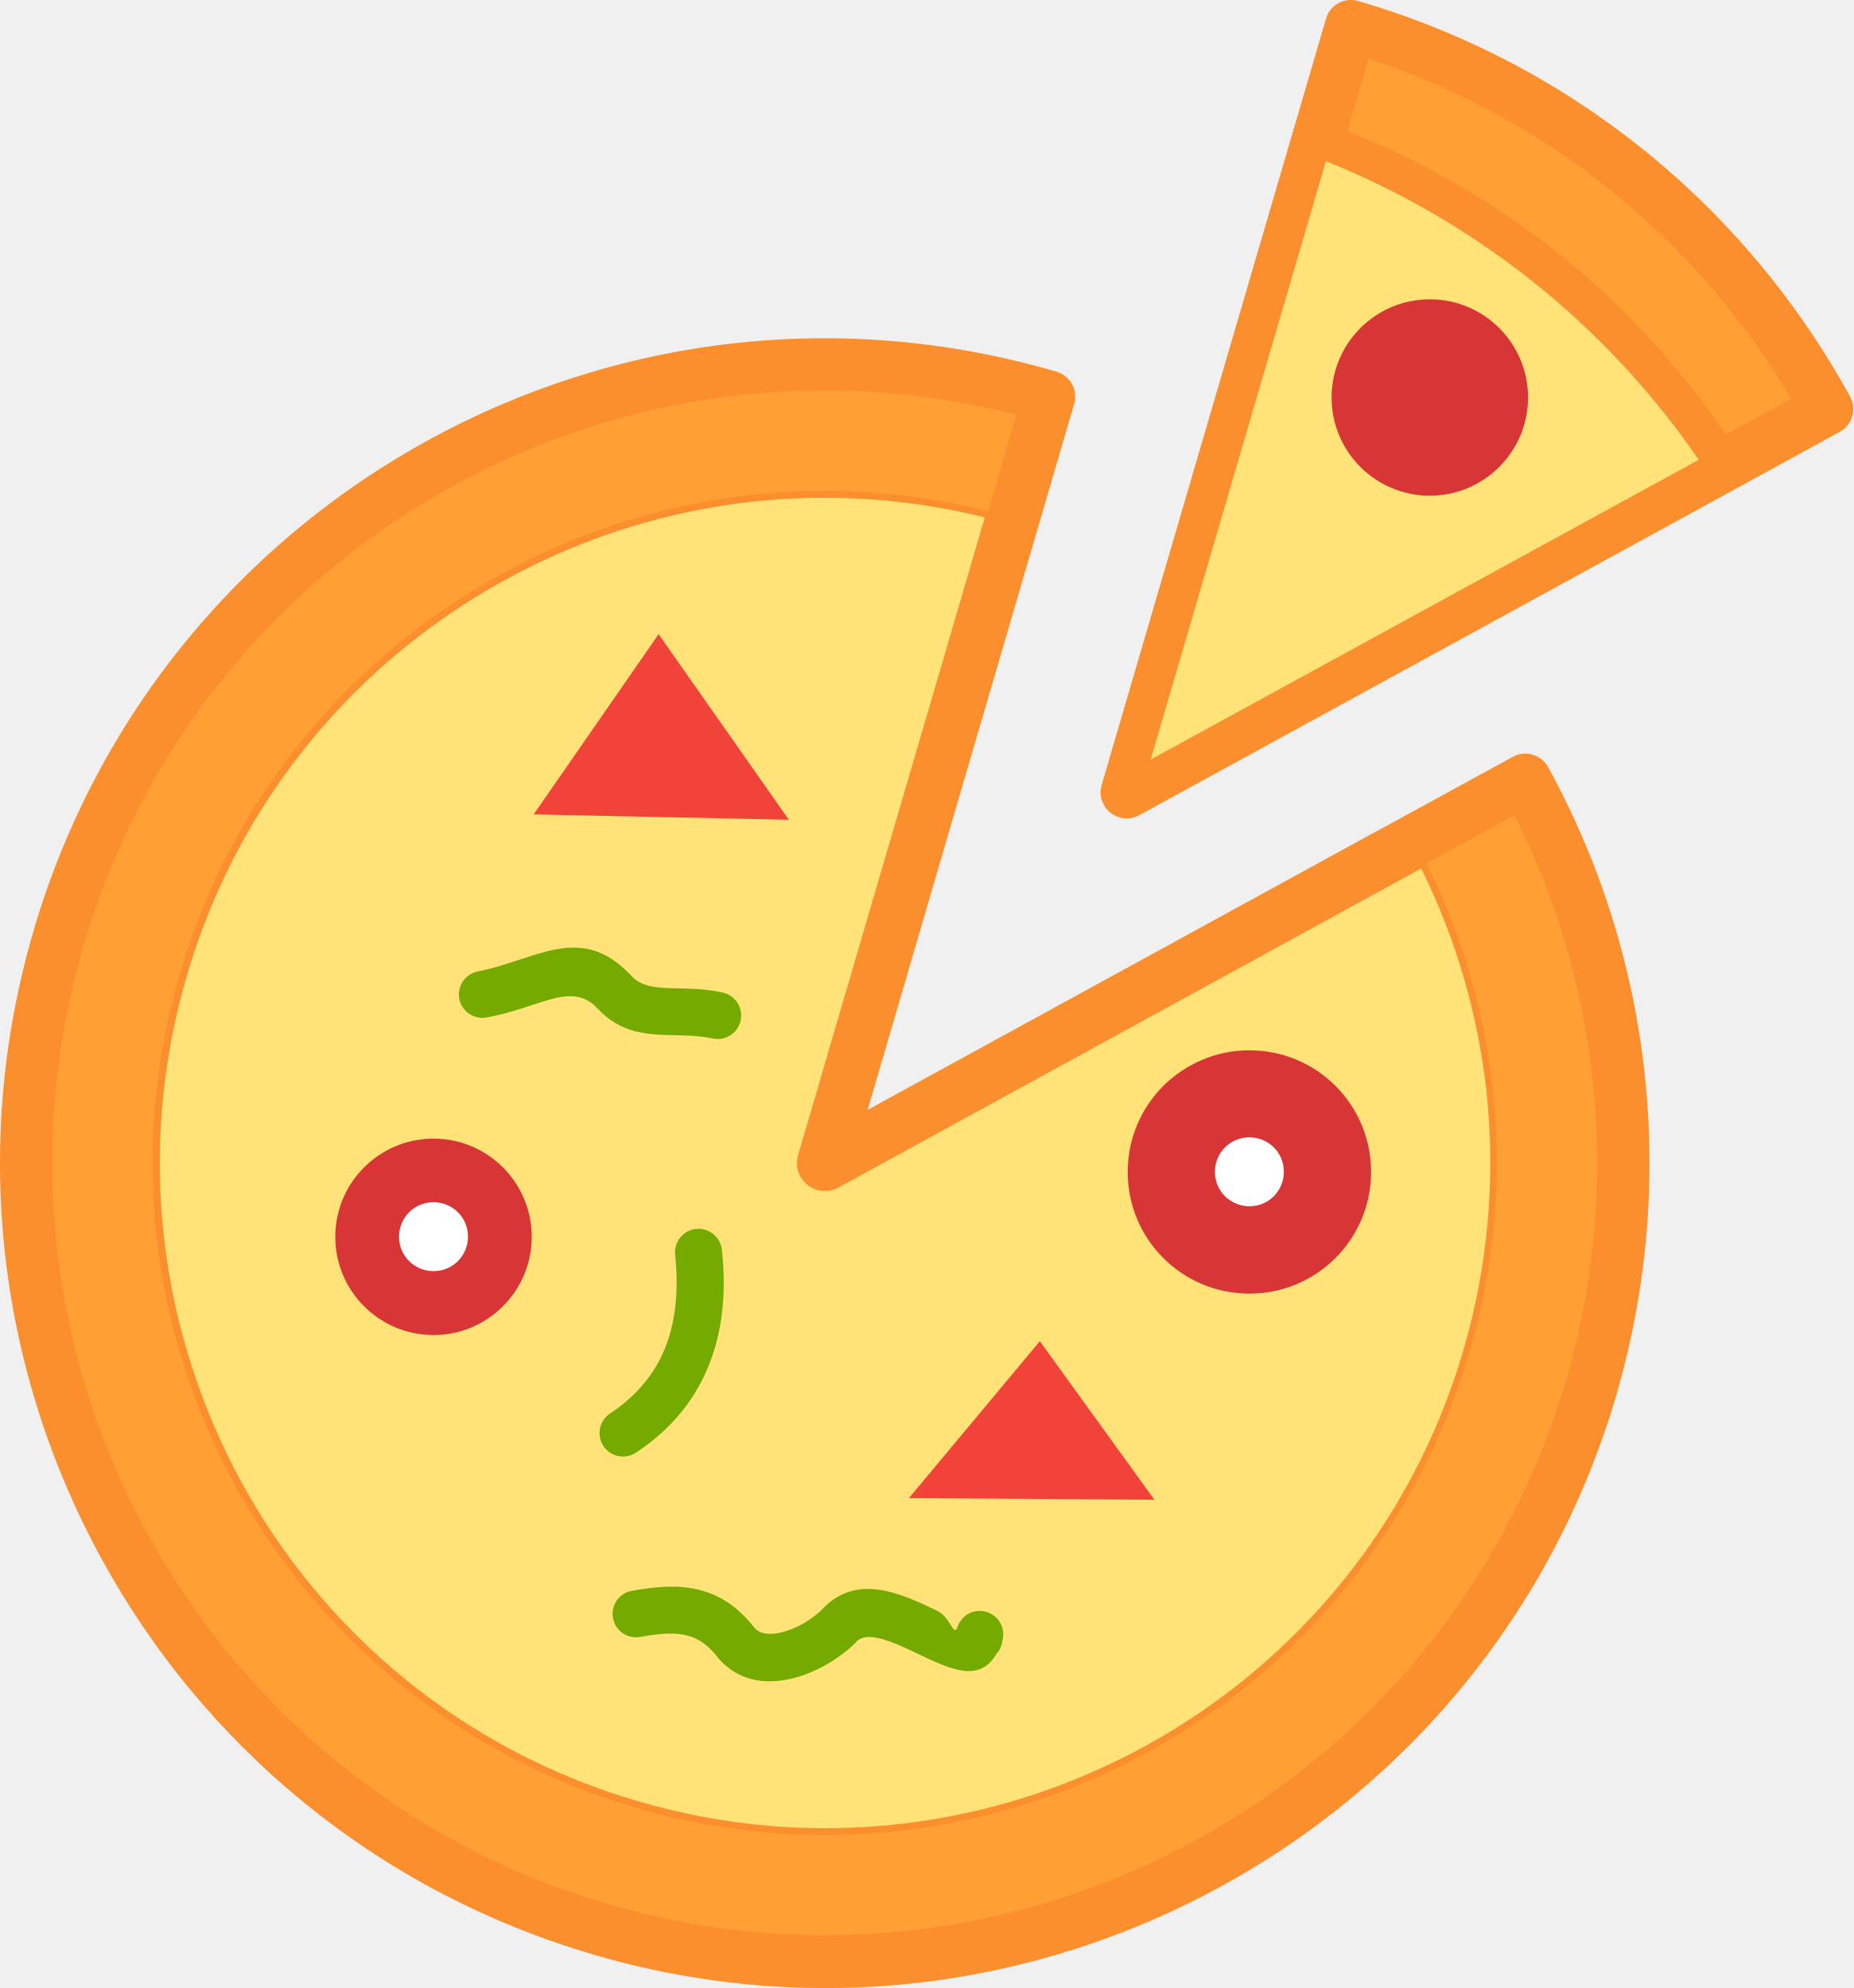
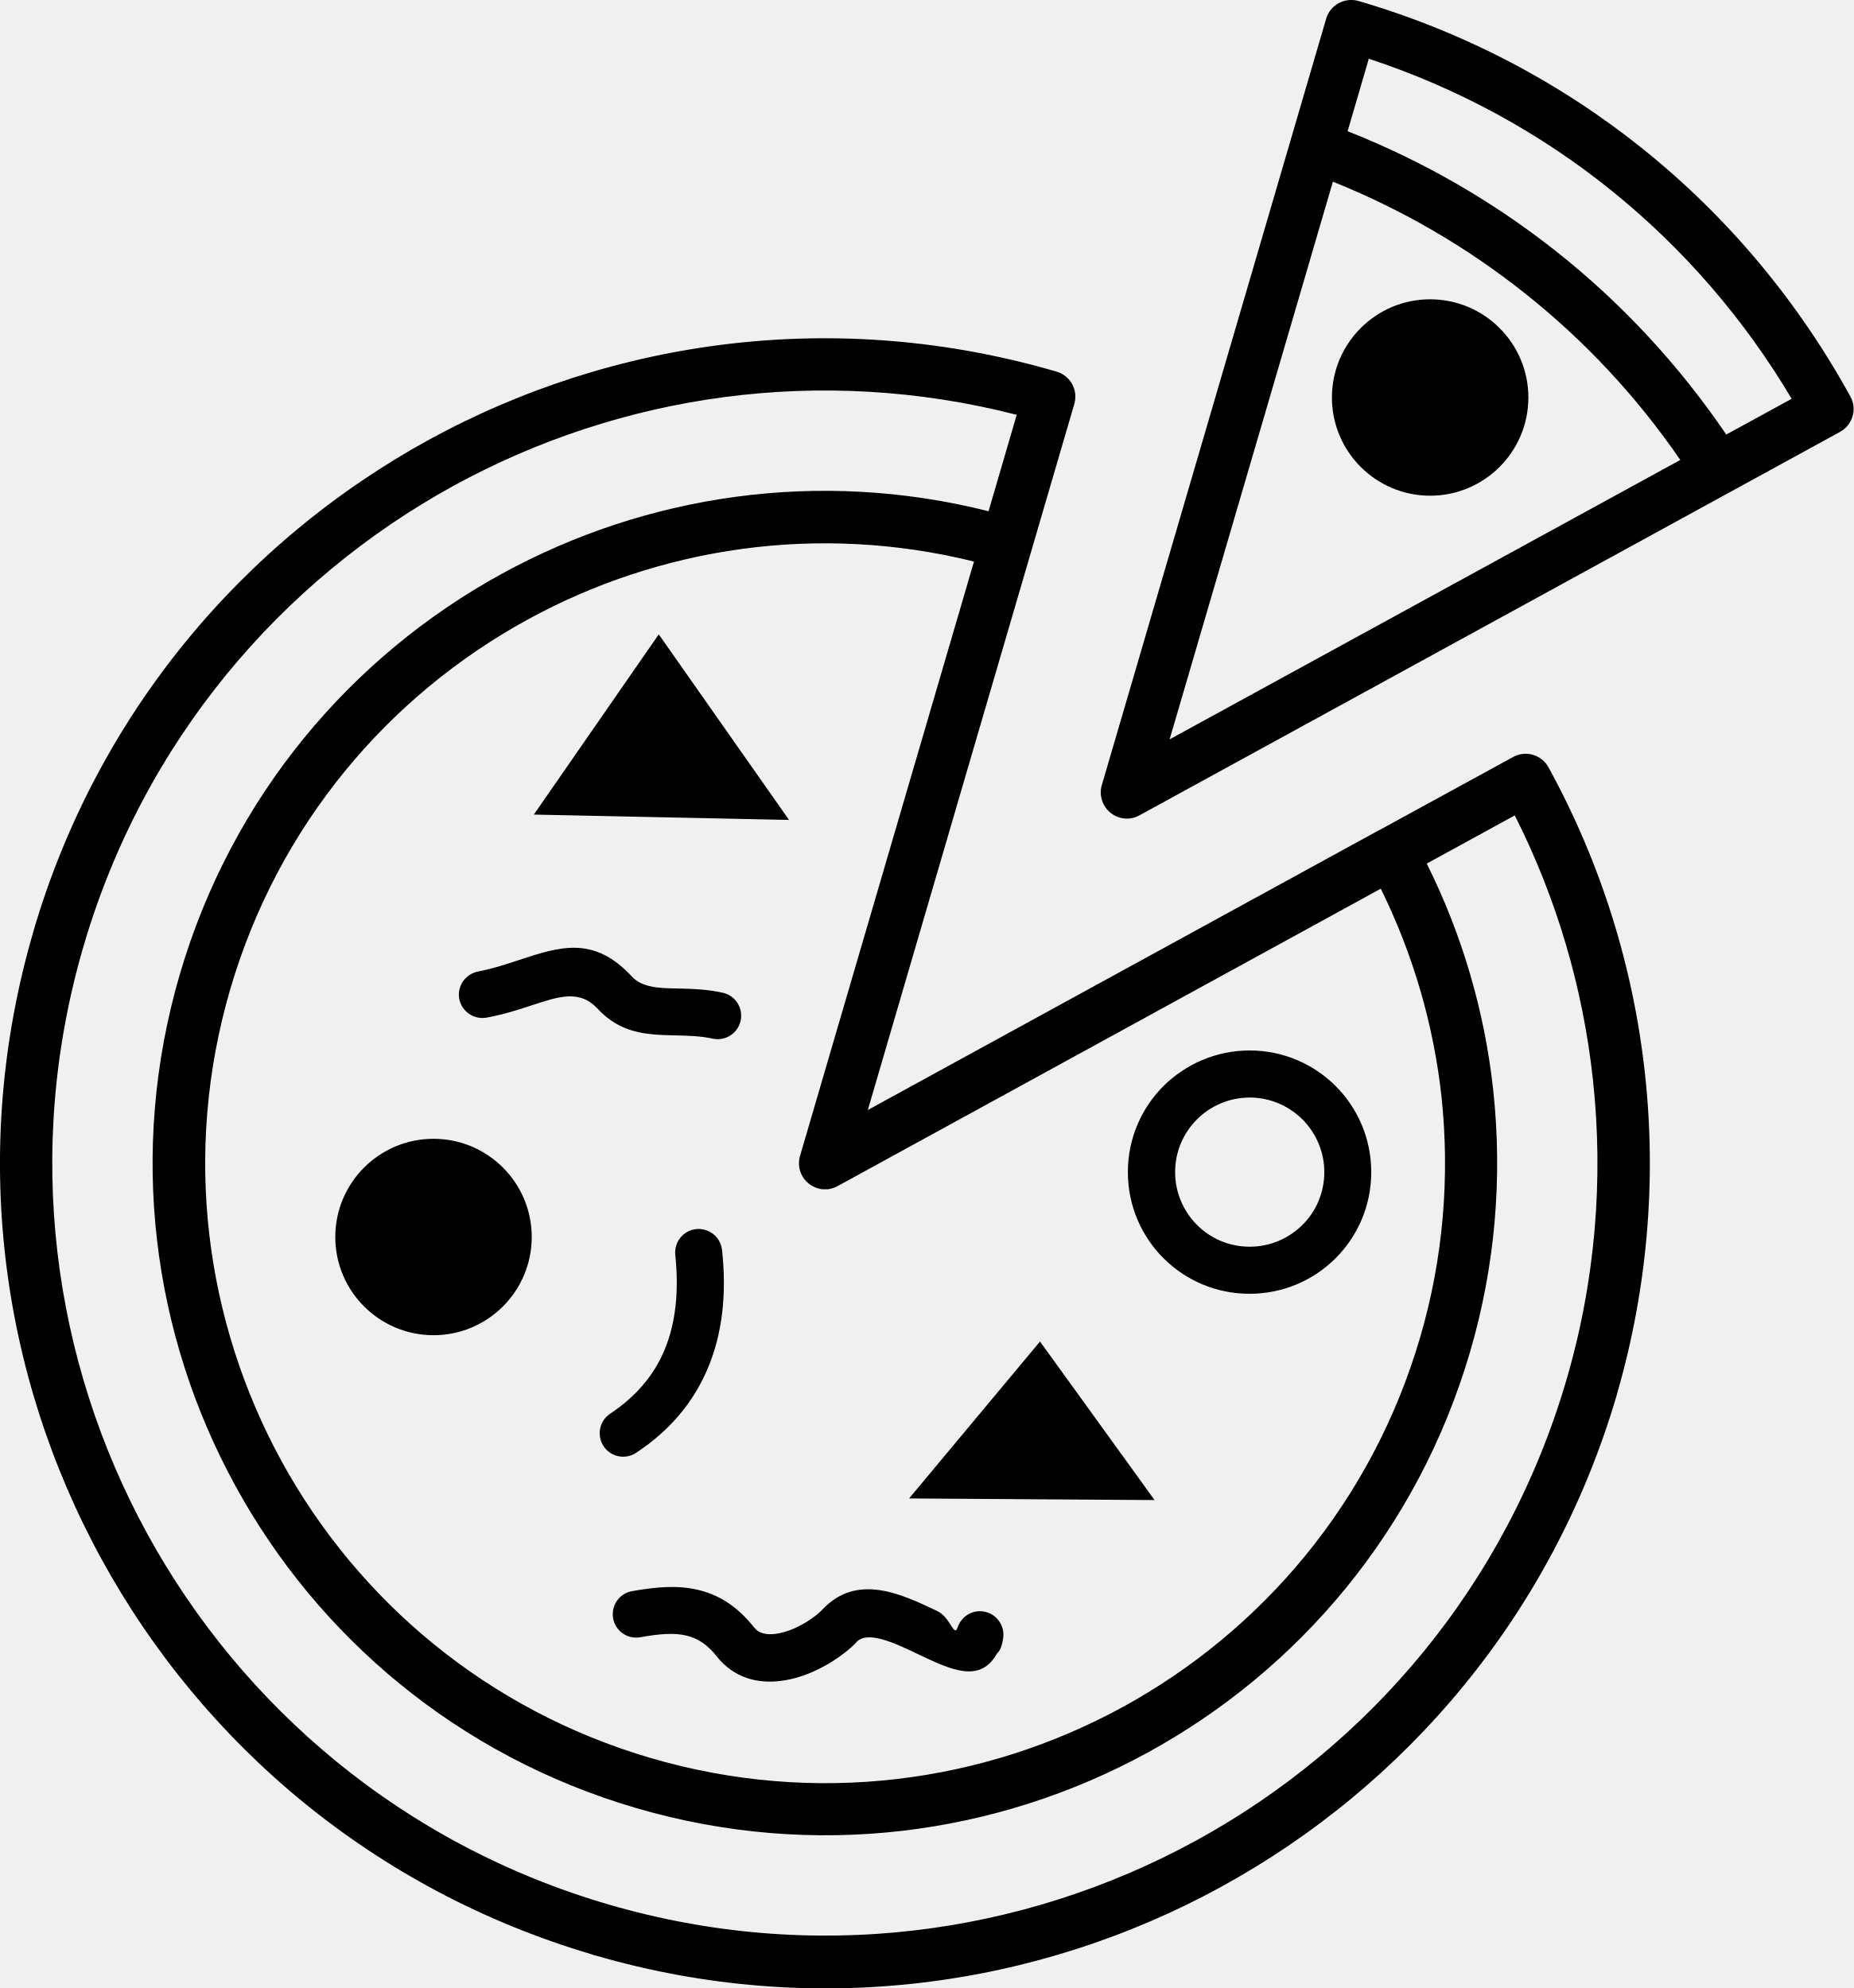
- <svg xmlns="http://www.w3.org/2000/svg" version="1.1" id="Layer_1" x="0px" y="0px" viewBox="0 0 114.53 122.88" style="enable-background:new 0 0 114.53 122.88" xml:space="preserve">
-   <style type="text/css">.st0{fill:#FB8F2D;} .st1{fill:#FFE278;} .st2{fill:#FF9F34;} .st3{fill:#D83636;} .st4{fill:#F2433B;} .st5{fill:#75AA00;} .st6{fill:#FFFFFF;}</style>
+ <svg xmlns="http://www.w3.org/2000/svg" version="1.1" id="Layer_1" x="0px" y="0px" viewBox="0 0 114.55 122.88" style="enable-background:new 0 0 114.55 122.88" xml:space="preserve">
  <g>
-     <path class="st0" d="M53.62,68.6l31.59-17.3l0.03-0.01l8.25-4.51c0.78-0.43,1.76-0.14,2.19,0.65c3.25,5.93,5.25,12.38,5.96,18.97 c0.71,6.54,0.15,13.22-1.71,19.67c-0.02,0.1-0.05,0.19-0.08,0.29c-3.98,13.44-13,24.01-24.41,30.25 c-11.4,6.24-25.17,8.15-38.62,4.25c-0.1-0.02-0.2-0.05-0.29-0.09c-13.44-3.98-24.01-13-30.25-24.41 C0.01,84.91-1.89,71.09,2.06,57.58v-0.01c3.95-13.51,13.01-24.13,24.45-30.39c11.44-6.26,25.27-8.16,38.77-4.21 c0.86,0.25,1.35,1.14,1.1,2l0,0L53.62,68.6L53.62,68.6L53.62,68.6z" />
-     <path d="M80.48,69.18c-0.84-0.83-1.99-1.35-3.26-1.35c-1.27,0-2.43,0.52-3.26,1.35c-0.84,0.84-1.35,1.99-1.35,3.26 c0,1.27,0.52,2.43,1.35,3.26c0.83,0.84,1.99,1.35,3.26,1.35c1.27,0,2.43-0.52,3.26-1.35c0.84-0.83,1.35-1.99,1.35-3.26 C81.82,71.17,81.31,70.02,80.48,69.18L80.48,69.18L80.48,69.18z" />
-     <path class="st1" d="M87.83,53.68L51.82,73.4c-0.2,0.11-0.43,0.18-0.65,0.21h-0.02l0,0h-0.02l0,0H51.1l0,0h-0.02l0,0h-0.02l0,0 h-0.02l0,0h-0.02l0,0h-0.02l0,0h-0.02l0,0h-0.02l0,0h-0.02l0,0h-0.02l0,0h-0.02l0,0h-0.02l0,0h-0.02l0,0h-0.02l0,0H50.8 c-0.1-0.01-0.2-0.03-0.3-0.06c-0.92-0.27-1.45-1.22-1.18-2.15l11.54-39.42C50.5,29.41,40,31.03,31.25,35.83 c-9.23,5.05-16.53,13.62-19.71,24.51c-3.19,10.9-1.65,22.05,3.39,31.29c5.05,9.23,13.62,16.53,24.51,19.71 c10.9,3.19,22.06,1.65,31.29-3.39c9.23-5.05,16.53-13.62,19.71-24.51c1.53-5.23,1.99-10.67,1.42-15.99 C91.33,62.69,89.98,58.03,87.83,53.68L87.83,53.68L87.83,53.68z" />
-     <path class="st2" d="M88.15,53.37c2.21,4.43,3.59,9.19,4.11,14.03c0.58,5.37,0.12,10.85-1.43,16.14 c-3.22,11.01-10.6,19.68-19.93,24.78c-9.32,5.1-20.59,6.65-31.59,3.43c-11.01-3.22-19.68-10.6-24.78-19.93 c-5.1-9.32-6.65-20.59-3.43-31.59c3.22-11.01,10.6-19.68,19.93-24.78c8.89-4.86,19.54-6.5,30.04-3.85l1.74-5.96 C50.66,22.52,38.33,24.39,28.06,30c-10.72,5.88-19.2,15.83-22.9,28.47l0,0C1.46,71.13,3.24,84.08,9.11,94.8 c5.87,10.71,15.82,19.19,28.46,22.89l0,0c12.66,3.7,25.6,1.92,36.32-3.94c10.71-5.86,19.19-15.82,22.89-28.46l0,0 c1.78-6.07,2.31-12.38,1.64-18.56c-0.61-5.65-2.23-11.19-4.83-16.34L88.15,53.37L88.15,53.37L88.15,53.37z" />
-     <path class="st0" d="M83.93,0.06C90.56,2,96.49,5.17,101.55,9.24c5.26,4.23,9.58,9.44,12.78,15.27c0.43,0.78,0.14,1.76-0.65,2.19 L70.4,50.39c-0.78,0.43-1.76,0.14-2.19-0.65c-0.21-0.39-0.25-0.83-0.13-1.22l0,0L81.94,1.17C82.17,0.31,83.07-0.18,83.93,0.06 L83.93,0.06L83.93,0.06z" />
-     <path class="st1" d="M104.98,28.42c-2.87-4.17-6.35-7.93-10.39-11.12c-3.77-2.98-8.01-5.47-12.65-7.34L71.11,46.95L104.98,28.42 L104.98,28.42L104.98,28.42z" />
-     <path class="st2" d="M83.26,8.11c4.73,1.87,9.05,4.39,12.88,7.42c4.1,3.24,7.63,7.08,10.52,11.33l4.04-2.21 c-2.9-4.89-6.67-9.28-11.17-12.9c-4.35-3.5-9.38-6.28-14.96-8.12L83.26,8.11L83.26,8.11L83.26,8.11z" />
-     <path class="st3" d="M77.21,64.92c2.08,0,3.96,0.84,5.32,2.2c1.36,1.36,2.2,3.24,2.2,5.32c0,2.08-0.84,3.96-2.2,5.32 c-1.36,1.36-3.24,2.2-5.32,2.2c-2.08,0-3.96-0.84-5.32-2.2c-1.36-1.36-2.2-3.24-2.2-5.32c0-2.08,0.84-3.96,2.2-5.32 C73.25,65.77,75.14,64.92,77.21,64.92L77.21,64.92L77.21,64.92z" />
-     <path class="st3" d="M26.79,70.38c3.35,0,6.07,2.72,6.07,6.07c0,3.35-2.72,6.07-6.07,6.07c-3.35,0-6.07-2.72-6.07-6.07 C20.72,73.1,23.44,70.38,26.79,70.38L26.79,70.38L26.79,70.38z" />
-     <polygon class="st4" points="32.98,50.34 40.7,39.2 48.75,50.67 32.98,50.34 32.98,50.34" />
-     <path class="st5" d="M39.56,101.18c-0.79,0.14-1.54-0.38-1.68-1.17c-0.14-0.79,0.38-1.54,1.17-1.68c1.51-0.27,2.81-0.37,4.03-0.09 c1.32,0.3,2.46,1.01,3.51,2.33c0.04,0.05,0.08,0.09,0.12,0.13c0.34,0.32,0.9,0.35,1.49,0.22c0.8-0.17,1.6-0.61,2.2-1.08 c0.17-0.13,0.32-0.27,0.43-0.39c2.13-2.24,4.84-0.96,7.1,0.12c0.75,0.36,1,1.52,1.2,1.09c0.01-0.03,0.03-0.06,0.04-0.09 c0.22-0.67,0.9-1.1,1.61-0.98c0.79,0.13,1.33,0.87,1.2,1.67c-0.08,0.52-0.2,0.76-0.38,0.93c-1.05,1.86-2.83,1.01-4.91,0.02 c-1.4-0.67-3.08-1.46-3.76-0.74c-0.21,0.23-0.46,0.45-0.73,0.66c-0.9,0.71-2.14,1.38-3.39,1.65c-1.46,0.32-2.95,0.14-4.11-0.96 c-0.14-0.13-0.27-0.27-0.39-0.43c-0.6-0.76-1.21-1.15-1.89-1.31C41.66,100.89,40.71,100.97,39.56,101.18L39.56,101.18L39.56,101.18 z M41.72,77.56c-0.08-0.8,0.49-1.51,1.29-1.6c0.8-0.08,1.51,0.49,1.6,1.29c0.3,2.75,0.01,5.18-0.86,7.27 c-0.89,2.14-2.37,3.9-4.45,5.27c-0.67,0.44-1.57,0.26-2.01-0.41c-0.44-0.67-0.26-1.57,0.41-2.01c1.58-1.05,2.71-2.37,3.37-3.97 C41.74,81.76,41.96,79.81,41.72,77.56L41.72,77.56L41.72,77.56z M30.07,62.89c-0.79,0.14-1.54-0.38-1.69-1.16 c-0.14-0.79,0.38-1.54,1.17-1.69c0.84-0.16,1.68-0.43,2.46-0.69c2.6-0.86,4.68-1.54,7.04,1c0.64,0.69,1.67,0.72,2.82,0.74 c0.87,0.02,1.8,0.04,2.79,0.26c0.78,0.17,1.28,0.94,1.11,1.73c-0.17,0.78-0.94,1.28-1.73,1.11c-0.76-0.17-1.52-0.18-2.23-0.2 c-1.81-0.04-3.42-0.08-4.89-1.66c-1.09-1.18-2.38-0.75-4-0.22C32.08,62.39,31.16,62.69,30.07,62.89L30.07,62.89L30.07,62.89z" />
-     <polygon class="st4" points="56.17,92.6 64.26,82.9 71.34,92.7 56.17,92.6 56.17,92.6" />
-     <path class="st3" d="M88.36,18.5c3.35,0,6.07,2.72,6.07,6.07c0,3.35-2.72,6.07-6.07,6.07c-3.35,0-6.07-2.72-6.07-6.07 C82.29,21.22,85.01,18.5,88.36,18.5L88.36,18.5L88.36,18.5z" />
-     <path class="st6" d="M77.21,70.3c0.59,0,1.12,0.24,1.51,0.62c0.39,0.39,0.62,0.92,0.62,1.51c0,0.59-0.24,1.12-0.62,1.51 c-0.39,0.39-0.92,0.62-1.51,0.62c-0.59,0-1.12-0.24-1.51-0.62c-0.39-0.39-0.62-0.92-0.62-1.51c0-0.59,0.24-1.12,0.62-1.51 C76.08,70.54,76.62,70.3,77.21,70.3L77.21,70.3L77.21,70.3z" />
-     <path class="st6" d="M26.79,74.31c0.59,0,1.12,0.24,1.51,0.62c0.39,0.39,0.62,0.92,0.62,1.51c0,0.59-0.24,1.12-0.62,1.51 c-0.39,0.39-0.92,0.62-1.51,0.62c-0.59,0-1.12-0.24-1.51-0.62c-0.39-0.39-0.62-0.92-0.62-1.51c0-0.59,0.24-1.12,0.62-1.51 C25.66,74.55,26.2,74.31,26.79,74.31L26.79,74.31L26.79,74.31z" />
+     <path d="M77.22,64.93c2.08,0,3.96,0.84,5.32,2.2c1.36,1.36,2.2,3.24,2.2,5.32c0,2.08-0.84,3.96-2.2,5.32 c-1.36,1.36-3.24,2.2-5.32,2.2c-2.08,0-3.96-0.84-5.32-2.2c-1.36-1.36-2.2-3.24-2.2-5.32c0-2.08,0.84-3.96,2.2-5.32 C73.26,65.78,75.15,64.93,77.22,64.93L77.22,64.93z M53.63,68.61l31.6-17.3l0.03-0.01l8.25-4.51c0.78-0.43,1.76-0.14,2.19,0.65 c3.25,5.93,5.25,12.38,5.96,18.97c0.71,6.54,0.15,13.22-1.71,19.67c-0.02,0.1-0.05,0.19-0.08,0.29 c-3.98,13.44-13,24.01-24.41,30.26c-11.4,6.24-25.17,8.15-38.63,4.25c-0.1-0.02-0.2-0.05-0.29-0.09 c-13.44-3.98-24.01-13-30.26-24.41C0.01,84.93-1.89,71.1,2.06,57.59l0-0.01c3.95-13.51,13.01-24.13,24.45-30.4 c11.44-6.26,25.27-8.16,38.78-4.21c0.86,0.25,1.35,1.14,1.1,2l0,0L53.63,68.61L53.63,68.61z M83.28,8.11 c4.73,1.87,9.05,4.39,12.88,7.42c4.1,3.24,7.63,7.08,10.52,11.33l4.04-2.21c-2.9-4.89-6.67-9.28-11.17-12.9 c-4.35-3.5-9.38-6.28-14.96-8.12L83.28,8.11L83.28,8.11z M103.84,28.43c-2.67-3.89-5.92-7.39-9.68-10.36 c-3.51-2.78-7.46-5.1-11.79-6.84L72.28,45.7L103.84,28.43L103.84,28.43z M83.95,0.06C90.58,2,96.51,5.17,101.57,9.24 c5.26,4.23,9.58,9.44,12.78,15.27c0.43,0.78,0.14,1.76-0.65,2.19L70.41,50.4c-0.78,0.43-1.76,0.14-2.19-0.65 c-0.21-0.39-0.25-0.83-0.13-1.22h0L81.95,1.17C82.19,0.31,83.09-0.18,83.95,0.06L83.95,0.06z M88.17,53.38 c2.21,4.43,3.59,9.19,4.11,14.03c0.58,5.37,0.12,10.85-1.43,16.14c-3.22,11.01-10.6,19.68-19.93,24.78 c-9.32,5.1-20.59,6.65-31.6,3.43c-11.01-3.22-19.68-10.6-24.78-19.93c-5.1-9.32-6.65-20.59-3.43-31.6 c3.22-11.01,10.6-19.68,19.93-24.78c8.89-4.86,19.54-6.5,30.05-3.85l1.74-5.96c-12.16-3.12-24.49-1.25-34.77,4.37 C17.34,35.89,8.86,45.84,5.16,58.49v0C1.46,71.14,3.24,84.1,9.11,94.82c5.87,10.71,15.82,19.19,28.47,22.89l0,0 c12.66,3.7,25.61,1.92,36.33-3.94c10.71-5.86,19.19-15.82,22.89-28.47l0,0c1.78-6.07,2.31-12.38,1.64-18.56 c-0.61-5.65-2.23-11.19-4.83-16.34L88.17,53.38L88.17,53.38z M85.33,54.93L51.77,73.31c-0.19,0.1-0.4,0.17-0.61,0.2l-0.02,0h0 l-0.02,0h0l-0.02,0h0l-0.02,0h0l-0.02,0h0l-0.02,0h0l-0.02,0h0l-0.02,0h0h-0.02h0h-0.02h0l-0.02,0h0l-0.02,0h0l-0.02,0h0l-0.02,0h0 l-0.02,0h0l-0.02,0h0l-0.02,0c-0.09-0.01-0.19-0.03-0.28-0.06c-0.86-0.25-1.35-1.14-1.1-2l10.75-36.74 c-9.65-2.39-19.43-0.88-27.59,3.59c-8.6,4.71-15.4,12.69-18.37,22.84c-2.97,10.16-1.54,20.55,3.16,29.16 c4.71,8.6,12.69,15.4,22.84,18.37c10.16,2.97,20.56,1.54,29.16-3.16c8.6-4.71,15.4-12.69,18.37-22.84 c1.43-4.87,1.85-9.94,1.32-14.9C88.59,63.33,87.33,58.99,85.33,54.93L85.33,54.93z M88.38,18.5c3.35,0,6.07,2.72,6.07,6.07 c0,3.35-2.72,6.07-6.07,6.07s-6.07-2.72-6.07-6.07C82.31,21.22,85.03,18.5,88.38,18.5L88.38,18.5z M56.18,92.62l8.09-9.7l7.08,9.8 L56.18,92.62L56.18,92.62z M39.57,101.2c-0.79,0.14-1.54-0.38-1.68-1.17c-0.14-0.79,0.38-1.54,1.17-1.68 c1.51-0.27,2.81-0.37,4.03-0.09c1.32,0.3,2.46,1.01,3.51,2.33c0.04,0.05,0.08,0.09,0.12,0.13c0.34,0.32,0.9,0.35,1.49,0.22 c0.8-0.17,1.6-0.61,2.2-1.08c0.17-0.13,0.32-0.27,0.43-0.39c2.13-2.24,4.84-0.96,7.1,0.12c0.75,0.36,1,1.52,1.2,1.09 c0.01-0.03,0.03-0.06,0.04-0.09c0.22-0.67,0.9-1.1,1.61-0.98c0.79,0.13,1.33,0.87,1.2,1.67c-0.08,0.52-0.2,0.76-0.38,0.93 c-1.05,1.86-2.83,1.01-4.91,0.02c-1.4-0.67-3.08-1.46-3.76-0.74c-0.21,0.23-0.46,0.45-0.73,0.66c-0.9,0.71-2.14,1.38-3.39,1.65 c-1.46,0.32-2.95,0.14-4.11-0.96c-0.14-0.13-0.27-0.27-0.39-0.43c-0.6-0.76-1.21-1.15-1.89-1.31 C41.67,100.91,40.72,100.99,39.57,101.2L39.57,101.2z M41.73,77.57c-0.08-0.8,0.49-1.51,1.29-1.6c0.8-0.08,1.51,0.49,1.6,1.29 c0.3,2.75,0.01,5.18-0.86,7.27c-0.89,2.14-2.37,3.9-4.45,5.27c-0.67,0.44-1.57,0.26-2.01-0.41c-0.44-0.67-0.26-1.57,0.41-2.01 c1.58-1.05,2.71-2.37,3.37-3.97C41.75,81.78,41.97,79.83,41.73,77.57L41.73,77.57z M30.07,62.9c-0.79,0.14-1.54-0.38-1.69-1.16 c-0.14-0.79,0.38-1.54,1.17-1.69c0.84-0.16,1.68-0.43,2.46-0.69c2.6-0.86,4.68-1.54,7.04,1c0.64,0.69,1.67,0.72,2.82,0.74 c0.87,0.02,1.8,0.04,2.79,0.26c0.78,0.17,1.28,0.94,1.11,1.73c-0.17,0.78-0.94,1.28-1.73,1.11c-0.76-0.17-1.52-0.18-2.23-0.2 c-1.81-0.04-3.42-0.08-4.89-1.66c-1.09-1.18-2.38-0.75-4-0.22C32.08,62.4,31.16,62.7,30.07,62.9L30.07,62.9z M32.99,50.35 l7.72-11.14l8.05,11.47L32.99,50.35L32.99,50.35z M26.79,70.39c3.35,0,6.07,2.72,6.07,6.07s-2.72,6.07-6.07,6.07 c-3.35,0-6.07-2.72-6.07-6.07S23.44,70.39,26.79,70.39L26.79,70.39z M80.49,69.19c-0.84-0.83-1.99-1.35-3.26-1.35 c-1.27,0-2.43,0.52-3.26,1.35c-0.84,0.84-1.35,1.99-1.35,3.26c0,1.27,0.52,2.43,1.35,3.26c0.83,0.84,1.99,1.35,3.26,1.35 c1.27,0,2.43-0.52,3.26-1.35c0.84-0.83,1.35-1.99,1.35-3.26C81.84,71.18,81.32,70.03,80.49,69.19L80.49,69.19z" />
  </g>
</svg>
